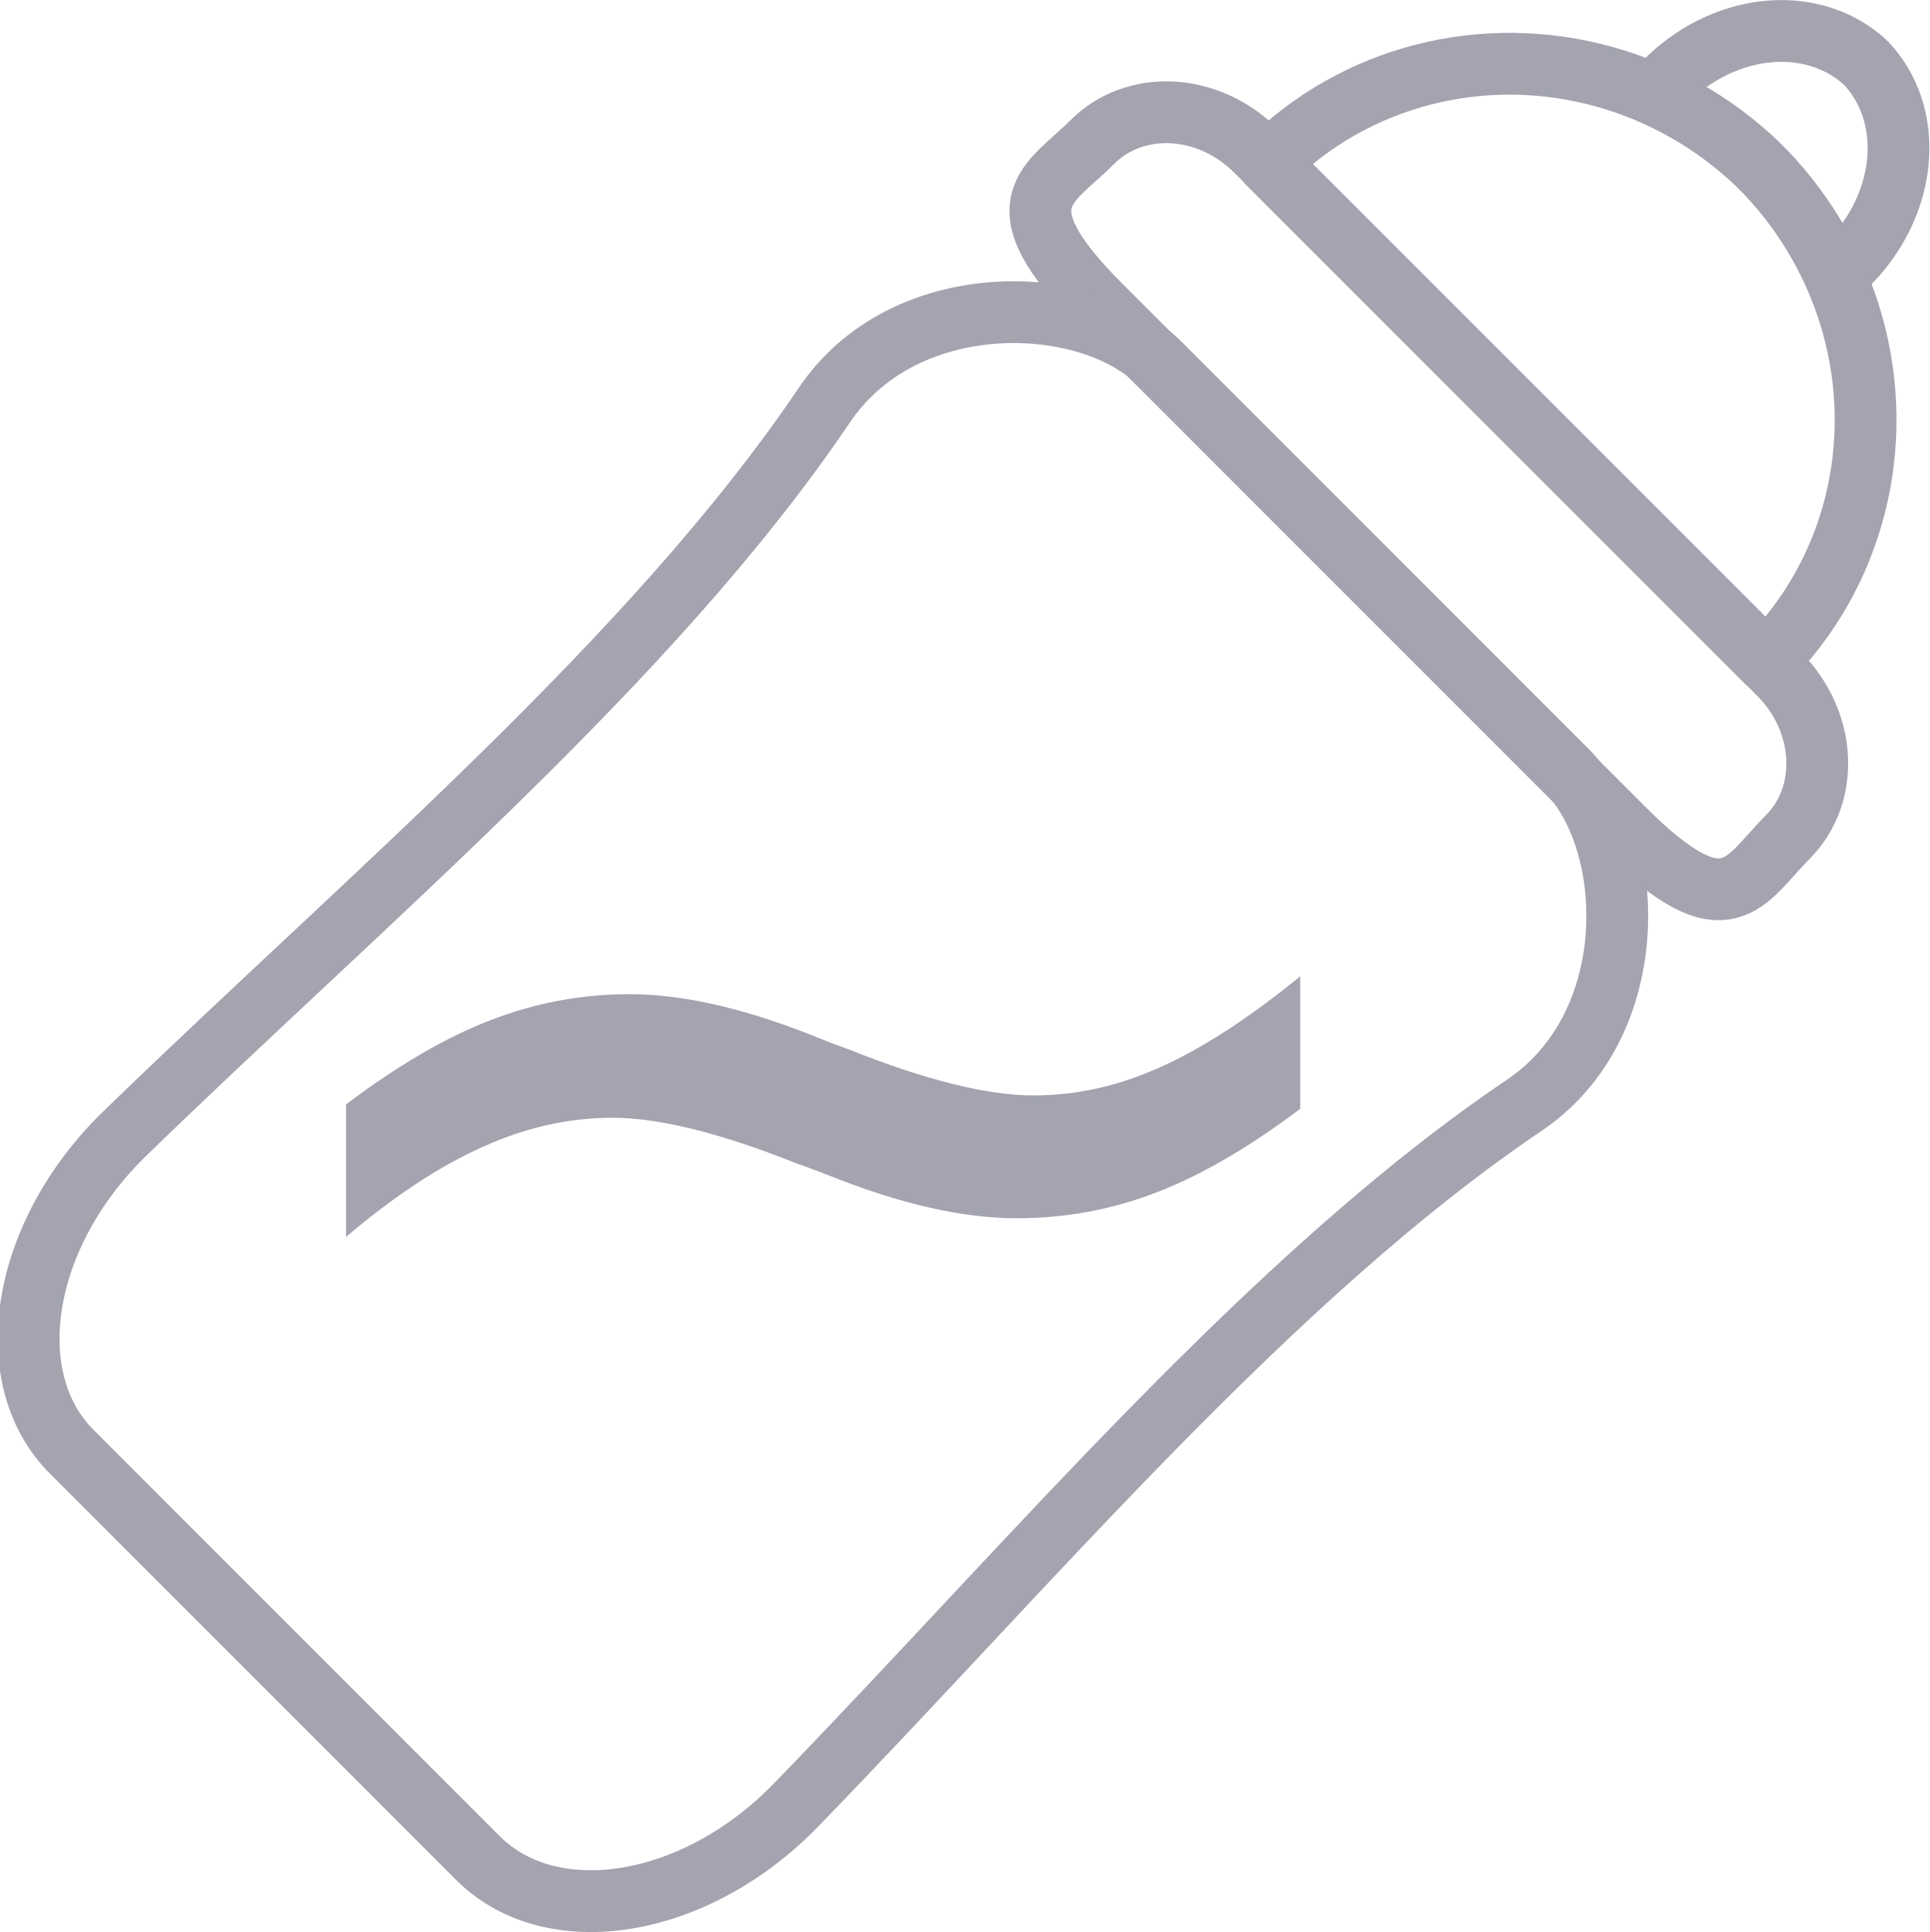
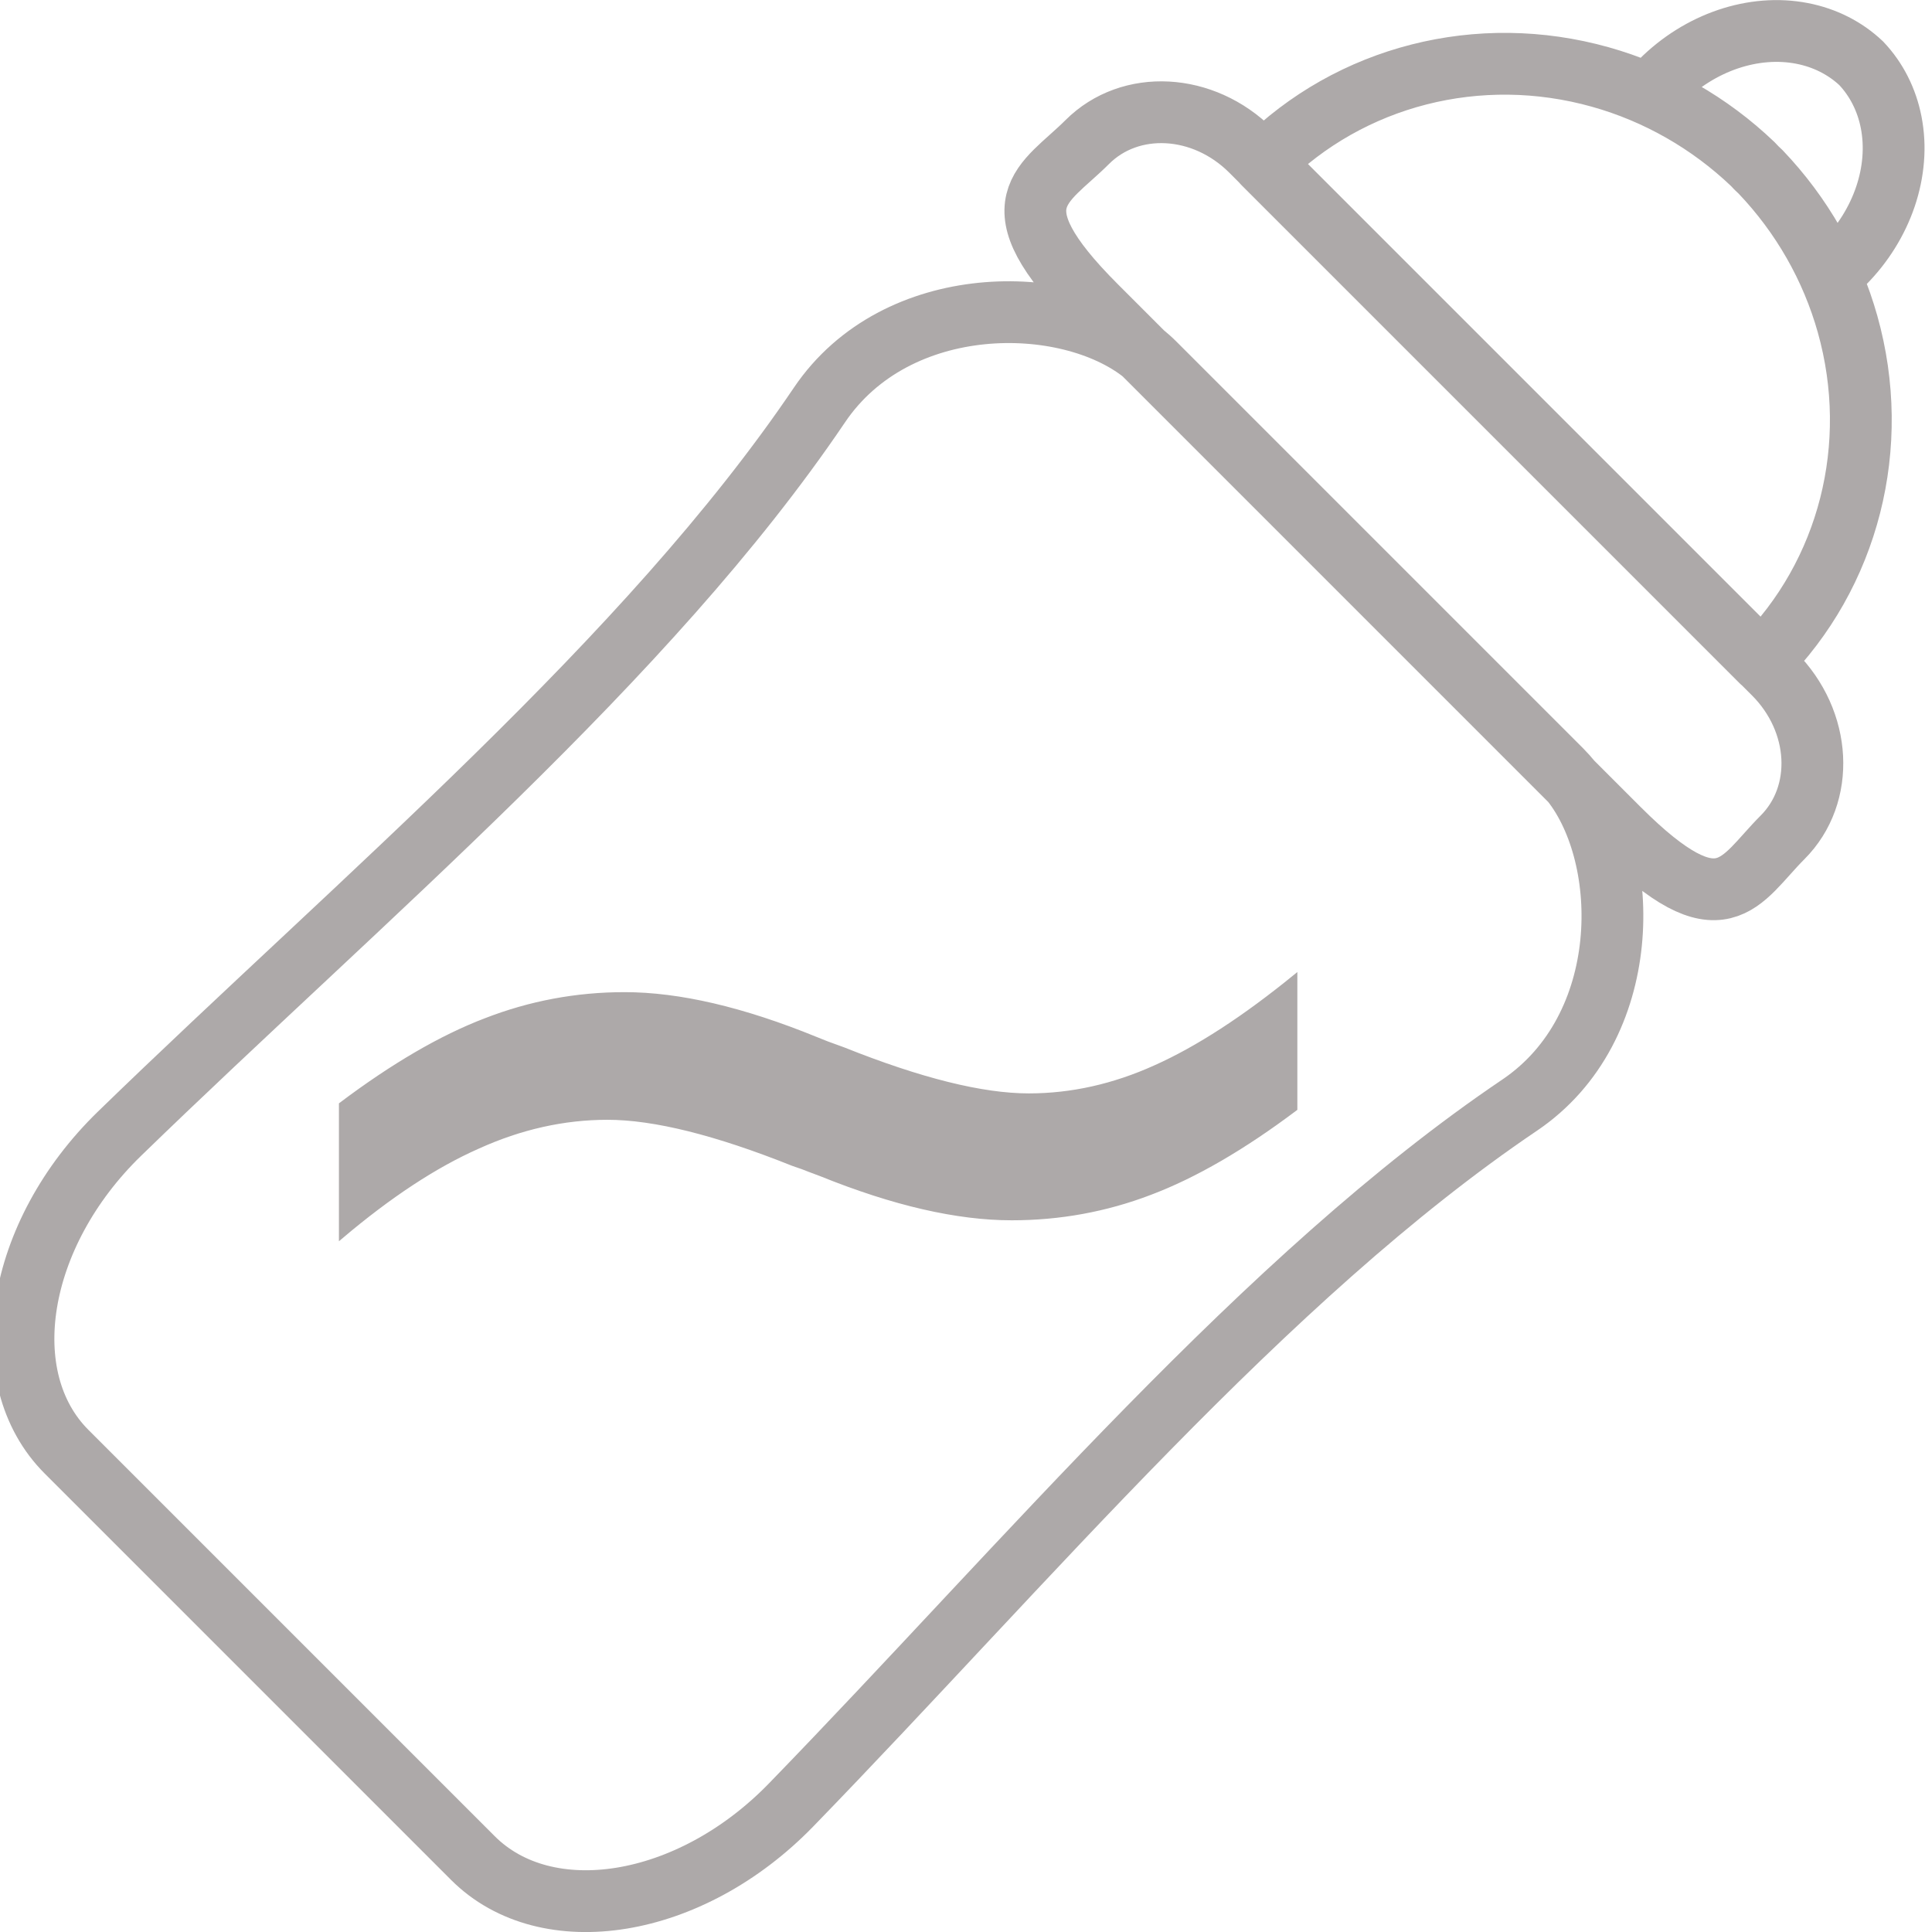
- <svg xmlns="http://www.w3.org/2000/svg" xmlns:xlink="http://www.w3.org/1999/xlink" height="475.19" width="474.69" version="1.1" viewBox="0 0 474.692 475.193">
-   <g stroke-linejoin="round" stroke-opacity=".446" transform="translate(-122.39 -338.43)" display="none" stroke="#003b61" stroke-width="15.198" fill="none">
+ <svg xmlns="http://www.w3.org/2000/svg" xmlns:xlink="http://www.w3.org/1999/xlink" height="134.11mm" width="133.61mm" version="1.1" viewBox="0 0 473.42 475.193">
+   <g stroke-linejoin="round" stroke-opacity=".446" transform="translate(-123.66 -338.43)" display="none" stroke="#003b61" stroke-width="15.198" fill="none">
    <path d="m-1730.3 587.28a28.605 41.028 0 0 0 -14.978 5.486 28.605 41.028 0 0 0 -14.301 35.531l57.209-0.002a28.605 41.028 0 0 0 -14.303 -35.529 28.605 41.028 0 0 0 -13.627 -5.486z" />
    <path d="m-1729 630.34a84.552 66.668 0 0 0 -44.271 8.914 84.552 66.668 0 0 0 -42.275 57.734h169.1a84.552 66.668 0 0 0 -42.275 -57.734 84.552 66.668 0 0 0 -40.281 -8.914z" />
    <path d="m-1822.6 704.71c-16.62 0-30 12.036-30 26.986s13.38 26.988 30 26.988h16.4c1.271-0.127 2.553-0.209 3.852-0.209h142.7c1.298 0 2.581 0.082 3.852 0.209h16.4c16.62 0 30-12.038 30-26.988s-13.38-26.986-30-26.986h-183.21z" />
    <path d="m-1655.8 758.68h-150.41c-23.72 2.37-42.246 26.413-42.246 55.934v216.88c0 31.102 20.56 56.143 46.098 56.143h142.7c25.538 0 46.098-25.04 46.098-56.143v-216.88c0-29.521-18.525-53.563-42.246-55.934z" />
  </g>
-   <g transform="translate(-122.39 -338.43)" display="none">
+   <g transform="translate(-123.66 -338.43)" display="none">
    <path id="a" stroke-linejoin="round" d="m-1730.3 583.6v36.783h30.758a31.502 36.794 0 0 0 -15.751 -31.863 31.502 36.794 0 0 0 -15.007 -4.92z" stroke="#690944" stroke-width="15.198" fill="none" />
    <path id="b" stroke-linejoin="round" d="m-1729 619.72a87.403 85.016 0 0 0 -1.363 0.035v84.957h86.704a87.403 85.016 0 0 0 -43.701 -73.624 87.403 85.016 0 0 0 -41.64 -11.367z" stroke="#690944" stroke-width="15.198" fill="none" />
    <path id="c" stroke-linejoin="round" d="m-1730.3 704.71v53.766h70.676c1.298 0 2.581 0.082 3.852 0.209h16.4c36.12 0 30-12.038 30-26.988s-13.38-26.986-30-26.986z" stroke="#690944" stroke-width="15.198" fill="none" />
    <path id="d" stroke-linejoin="round" d="m-1655.8 758.68h-74.527v385.96h70.676c25.538 0 46.624-29.383 46.098-65.871-1.227-85.127-9.371-177.77 5-253.46 6.454-33.991-23.525-63.845-47.246-66.626z" stroke="#690944" stroke-width="15.198" fill="none" />
    <use xlink:href="#a" transform="matrix(-1 0 0 1 -3460.6 0)" height="100%" width="100%" y="0" x="0" />
    <use xlink:href="#b" transform="matrix(-1 0 0 1 -3460.6 0)" height="100%" width="100%" y="0" x="0" />
    <use xlink:href="#c" transform="matrix(-1 0 0 1 -3460.6 0)" height="100%" width="100%" y="0" x="0" />
    <use xlink:href="#d" transform="matrix(-1 0 0 1 -3460.6 0)" height="100%" width="100%" y="0" x="0" />
    <g stroke-linejoin="round" stroke-opacity=".446" stroke="#610054" stroke-width="15.198" fill="none">
      <path d="m-1730.3-292.72v41.016h27.93a28.605 41.028 0 0 0 -14.303 -35.529 28.605 41.028 0 0 0 -13.627 -5.486z" />
      <path d="m-1729-249.66a84.552 66.668 0 0 0 -1.318 0.027v66.621h83.875a84.552 66.668 0 0 0 -42.275 -57.734 84.552 66.668 0 0 0 -40.281 -8.914z" />
      <path d="m-1730.3-175.29v53.766h70.676c1.298 0 2.581 0.082 3.852 0.209h16.4c16.62 0 30-12.038 30-26.988s-13.38-26.986-30-26.986h-90.928z" />
      <path d="m-1655.8-121.32h-74.527v328.96h70.676c25.538 0 46.098-25.04 46.098-56.143v-216.88c0-29.521-18.525-53.563-42.246-55.934z" />
    </g>
    <g stroke="#610054" stroke-opacity=".446">
      <use xlink:href="#a" transform="matrix(-1 0 0 1 -3460.6 -873.09)" height="100%" width="100%" y="0" x="0" />
      <use xlink:href="#b" transform="matrix(-1 0 0 1 -3460.6 -887.72)" height="100%" width="100%" y="0" x="0" />
      <use xlink:href="#c" transform="matrix(-1 0 0 1 -3460.6 -880)" height="100%" width="100%" y="0" x="0" />
      <use xlink:href="#d" transform="matrix(-1 0 0 1 -3460.6 -880)" height="100%" width="100%" y="0" x="0" />
    </g>
    <text style="word-spacing:0px;letter-spacing:0px" font-family="sans-serif" xml:space="preserve" font-size="312.5px" stroke="#690944" y="1000.362" x="-1862" stroke-width="1px" line-height="125%" fill="#690943">
      <tspan font-size="312.5px" stroke="#690944" y="1000.362" x="-1862" fill="#690943">~</tspan>
    </text>
  </g>
-   <g transform="translate(-122.39 -338.43)" display="none">
+   <g transform="translate(-123.66 -338.43)" display="none">
    <g transform="translate(2100.2 -358.38)">
      <g transform="translate(6,44)">
        <g transform="translate(10 4)">
          <path stroke-linejoin="round" d="m-1730.3 582.97c-5.276 0.146-10.437 1.837-15.008 4.92-9.746 6.572-15.75 18.718-15.75 31.863h29.394 1.363 1.363 29.394c-0.001-13.145-6.005-25.291-15.752-31.863-4.571-3.083-9.73-4.774-15.006-4.92zm1.363 36.783c-0.455 0.008-0.909 0.02-1.363 0.035-0.454-0.015-0.909-0.027-1.363-0.035-14.639 0.336-28.957 4.245-41.639 11.367-27.03 15.18-43.686 43.227-43.701 73.584h86.703 86.703c-0.015-30.357-16.671-58.404-43.701-73.584-12.682-7.122-26.999-11.031-41.639-11.367zm85.34 84.951v0.041h-86.703-86.703v-0.041h-4.225c-16.62 0-30 12.036-30 26.986s-6.12 26.988 30 26.988h16.4c1.271-0.127 2.553-0.209 3.852-0.209h70.676 70.676c1.298 0 2.581 0.082 3.852 0.209h16.4c36.12 0 30-12.038 30-26.988s-13.38-26.986-30-26.986h-4.225zm-12.176 53.975h-74.527-74.527c-23.721 2.726-53.7 31.987-47.246 65.303 14.371 74.186 6.227 165 5 248.43-0.526 35.764 20.56 64.564 46.098 64.564h70.676 70.676c25.538 0 46.624-28.8 46.098-64.564-1.227-83.438-9.371-174.25 5-248.43 6.454-33.316-23.525-62.577-47.246-65.303z" display="inline" stroke="#000" stroke-width="15.198" fill="none" />
          <path d="m-1640.3 886.36v24.988q-14.74 11.09-27.374 15.863-12.494 4.773-26.111 4.773-15.442 0-35.938-8.283-1.544-0.562-2.246-0.842-0.983-0.421-3.088-1.123-21.759-8.704-34.955-8.704-12.354 0-24.426 5.475-12.073 5.335-25.83 16.986v-24.988q14.74-11.09 27.234-15.863 12.634-4.913 26.251-4.913 15.442 0 36.078 8.423 1.404 0.562 2.106 0.842 1.123 0.421 3.088 1.123 21.759 8.704 34.955 8.704 12.073 0 23.865-5.335 11.932-5.335 26.392-17.126z" />
        </g>
      </g>
    </g>
  </g>
-   <g transform="translate(-122.39 -338.43)">
+   <g transform="translate(-123.66 -338.43)">
    <g transform="translate(2106.2 -314.38)">
      <g transform="translate(10 4)">
-         <g stroke-linejoin="round" stroke="#a3a4b0" stroke-width="15.198" fill="none">
-           <path d="m-1539.1 713.67c9.591-9.591 14.071-22.835 11.756-34.742-1.086-5.584-3.616-10.583-7.359-14.539-3.956-3.743-8.956-6.275-14.54-7.361-11.907-2.316-25.149 2.166-34.74 11.757" />
-           <path d="m-1559.5 691.08c-0.327-0.316-0.657-0.629-0.989-0.939-0.31-0.332-0.624-0.662-0.939-0.989-10.589-10.114-23.478-17.474-37.481-21.405-29.847-8.379-61.457-0.324-82.933 21.13l61.308 61.308 61.308 61.308c21.455-21.476 29.51-53.086 21.13-82.933-3.931-14.003-11.292-26.891-21.405-37.481z" />
-           <path d="m-1559.2 811.5c-0.01 0.01-0.019 0.019-0.029 0.029l-61.308-61.308-61.308-61.308c0.01-0.01 0.019-0.019 0.029-0.029l-2.987-2.987c-11.752-11.752-29.724-12.703-40.296-2.131s-23.411 14.756 2.13 40.297l11.597 11.597c0.988 0.809 1.953 1.658 2.871 2.576l49.975 49.975 49.975 49.975c0.918 0.918 1.767 1.883 2.576 2.871l11.597 11.597c25.541 25.541 29.725 12.701 40.297 2.13 10.572-10.572 9.621-28.543-2.131-40.295l-2.987-2.987z" />
-           <path d="m-1606 841.05-52.699-52.699-52.699-52.699c-18.7-14.846-60.59-15.354-79.584 12.768-42.296 62.62-112.27 121.07-172.13 179.2-25.661 24.917-31.116 60.192-13.058 78.25l49.975 49.975 49.975 49.975c18.058 18.058 53.333 12.603 78.25-13.058 58.132-59.867 116.59-129.84 179.2-172.13 28.122-18.995 27.614-60.884 12.768-79.584z" />
-         </g>
-         <g fill="#a3a4b0" transform="translate(-4.336 1.9437)">
-           <path d="m-1669.6 887v32.593q-19.226 14.465-35.706 20.691-16.296 6.226-34.058 6.226-20.142 0-46.875-10.803-2.014-0.732-2.93-1.099-1.282-0.549-4.028-1.465-28.381-11.353-45.593-11.353-16.113 0-31.86 7.141-15.747 6.958-33.691 22.156v-32.593q19.226-14.465 35.522-20.691 16.48-6.409 34.241-6.409 20.142 0 47.058 10.986 1.831 0.732 2.747 1.099 1.465 0.549 4.028 1.465 28.381 11.353 45.593 11.353 15.747 0 31.128-6.958 15.564-6.958 34.424-22.339z" fill="#a3a4b0" />
+         <g stroke="#ada9a9">
+           <path stroke-linejoin="round" d="m-1606 841.05-52.699-52.699-52.699-52.699c-18.7-14.846-60.59-15.354-79.584 12.768-42.296 62.62-112.27 121.07-172.13 179.2-25.661 24.917-31.116 60.192-13.058 78.25l49.975 49.975 49.975 49.975c18.058 18.058 53.333 12.603 78.25-13.058 58.132-59.867 116.59-129.84 179.2-172.13 28.122-18.995 27.614-60.884 12.768-79.584zm46.775-29.556c-0.01 0.01-0.019 0.019-0.029 0.029l-61.308-61.308-61.308-61.308c0.01-0.01 0.019-0.019 0.029-0.029l-2.987-2.987c-11.752-11.752-29.724-12.703-40.296-2.131s-23.411 14.756 2.13 40.297l11.597 11.597c0.988 0.809 1.953 1.658 2.871 2.576l49.975 49.975 49.975 49.975c0.918 0.918 1.767 1.883 2.576 2.871l11.597 11.597c25.541 25.541 29.725 12.701 40.297 2.13 10.572-10.572 9.621-28.543-2.131-40.295l-2.987-2.987zm-0.275-120.41c-0.327-0.316-0.657-0.629-0.989-0.939-0.31-0.332-0.624-0.662-0.939-0.989-10.589-10.114-23.478-17.474-37.481-21.405-29.847-8.379-61.457-0.324-82.933 21.13l61.308 61.308 61.308 61.308c21.455-21.476 29.51-53.086 21.13-82.933-3.931-14.003-11.292-26.891-21.405-37.481zm20.368 22.588c9.591-9.591 14.071-22.835 11.756-34.742-1.086-5.584-3.616-10.583-7.359-14.539-3.956-3.743-8.956-6.275-14.54-7.361-11.907-2.316-25.149 2.166-34.74 11.757" stroke-width="15.198" fill="none" />
+           <g transform="translate(-4.336 1.9437)" stroke-width="1px" fill="#ada9a9">
+             <path d="m-1669.6 887v32.593q-19.226 14.465-35.706 20.691-16.296 6.226-34.058 6.226-20.142 0-46.875-10.803-2.014-0.732-2.93-1.099-1.282-0.549-4.028-1.465-28.381-11.353-45.593-11.353-16.113 0-31.86 7.141-15.747 6.958-33.691 22.156v-32.593q19.226-14.465 35.522-20.691 16.48-6.409 34.241-6.409 20.142 0 47.058 10.986 1.831 0.732 2.747 1.099 1.465 0.549 4.028 1.465 28.381 11.353 45.593 11.353 15.747 0 31.128-6.958 15.564-6.958 34.424-22.339z" stroke="#ada9a9" fill="#ada9a9" />
+           </g>
        </g>
      </g>
    </g>
  </g>
</svg>
